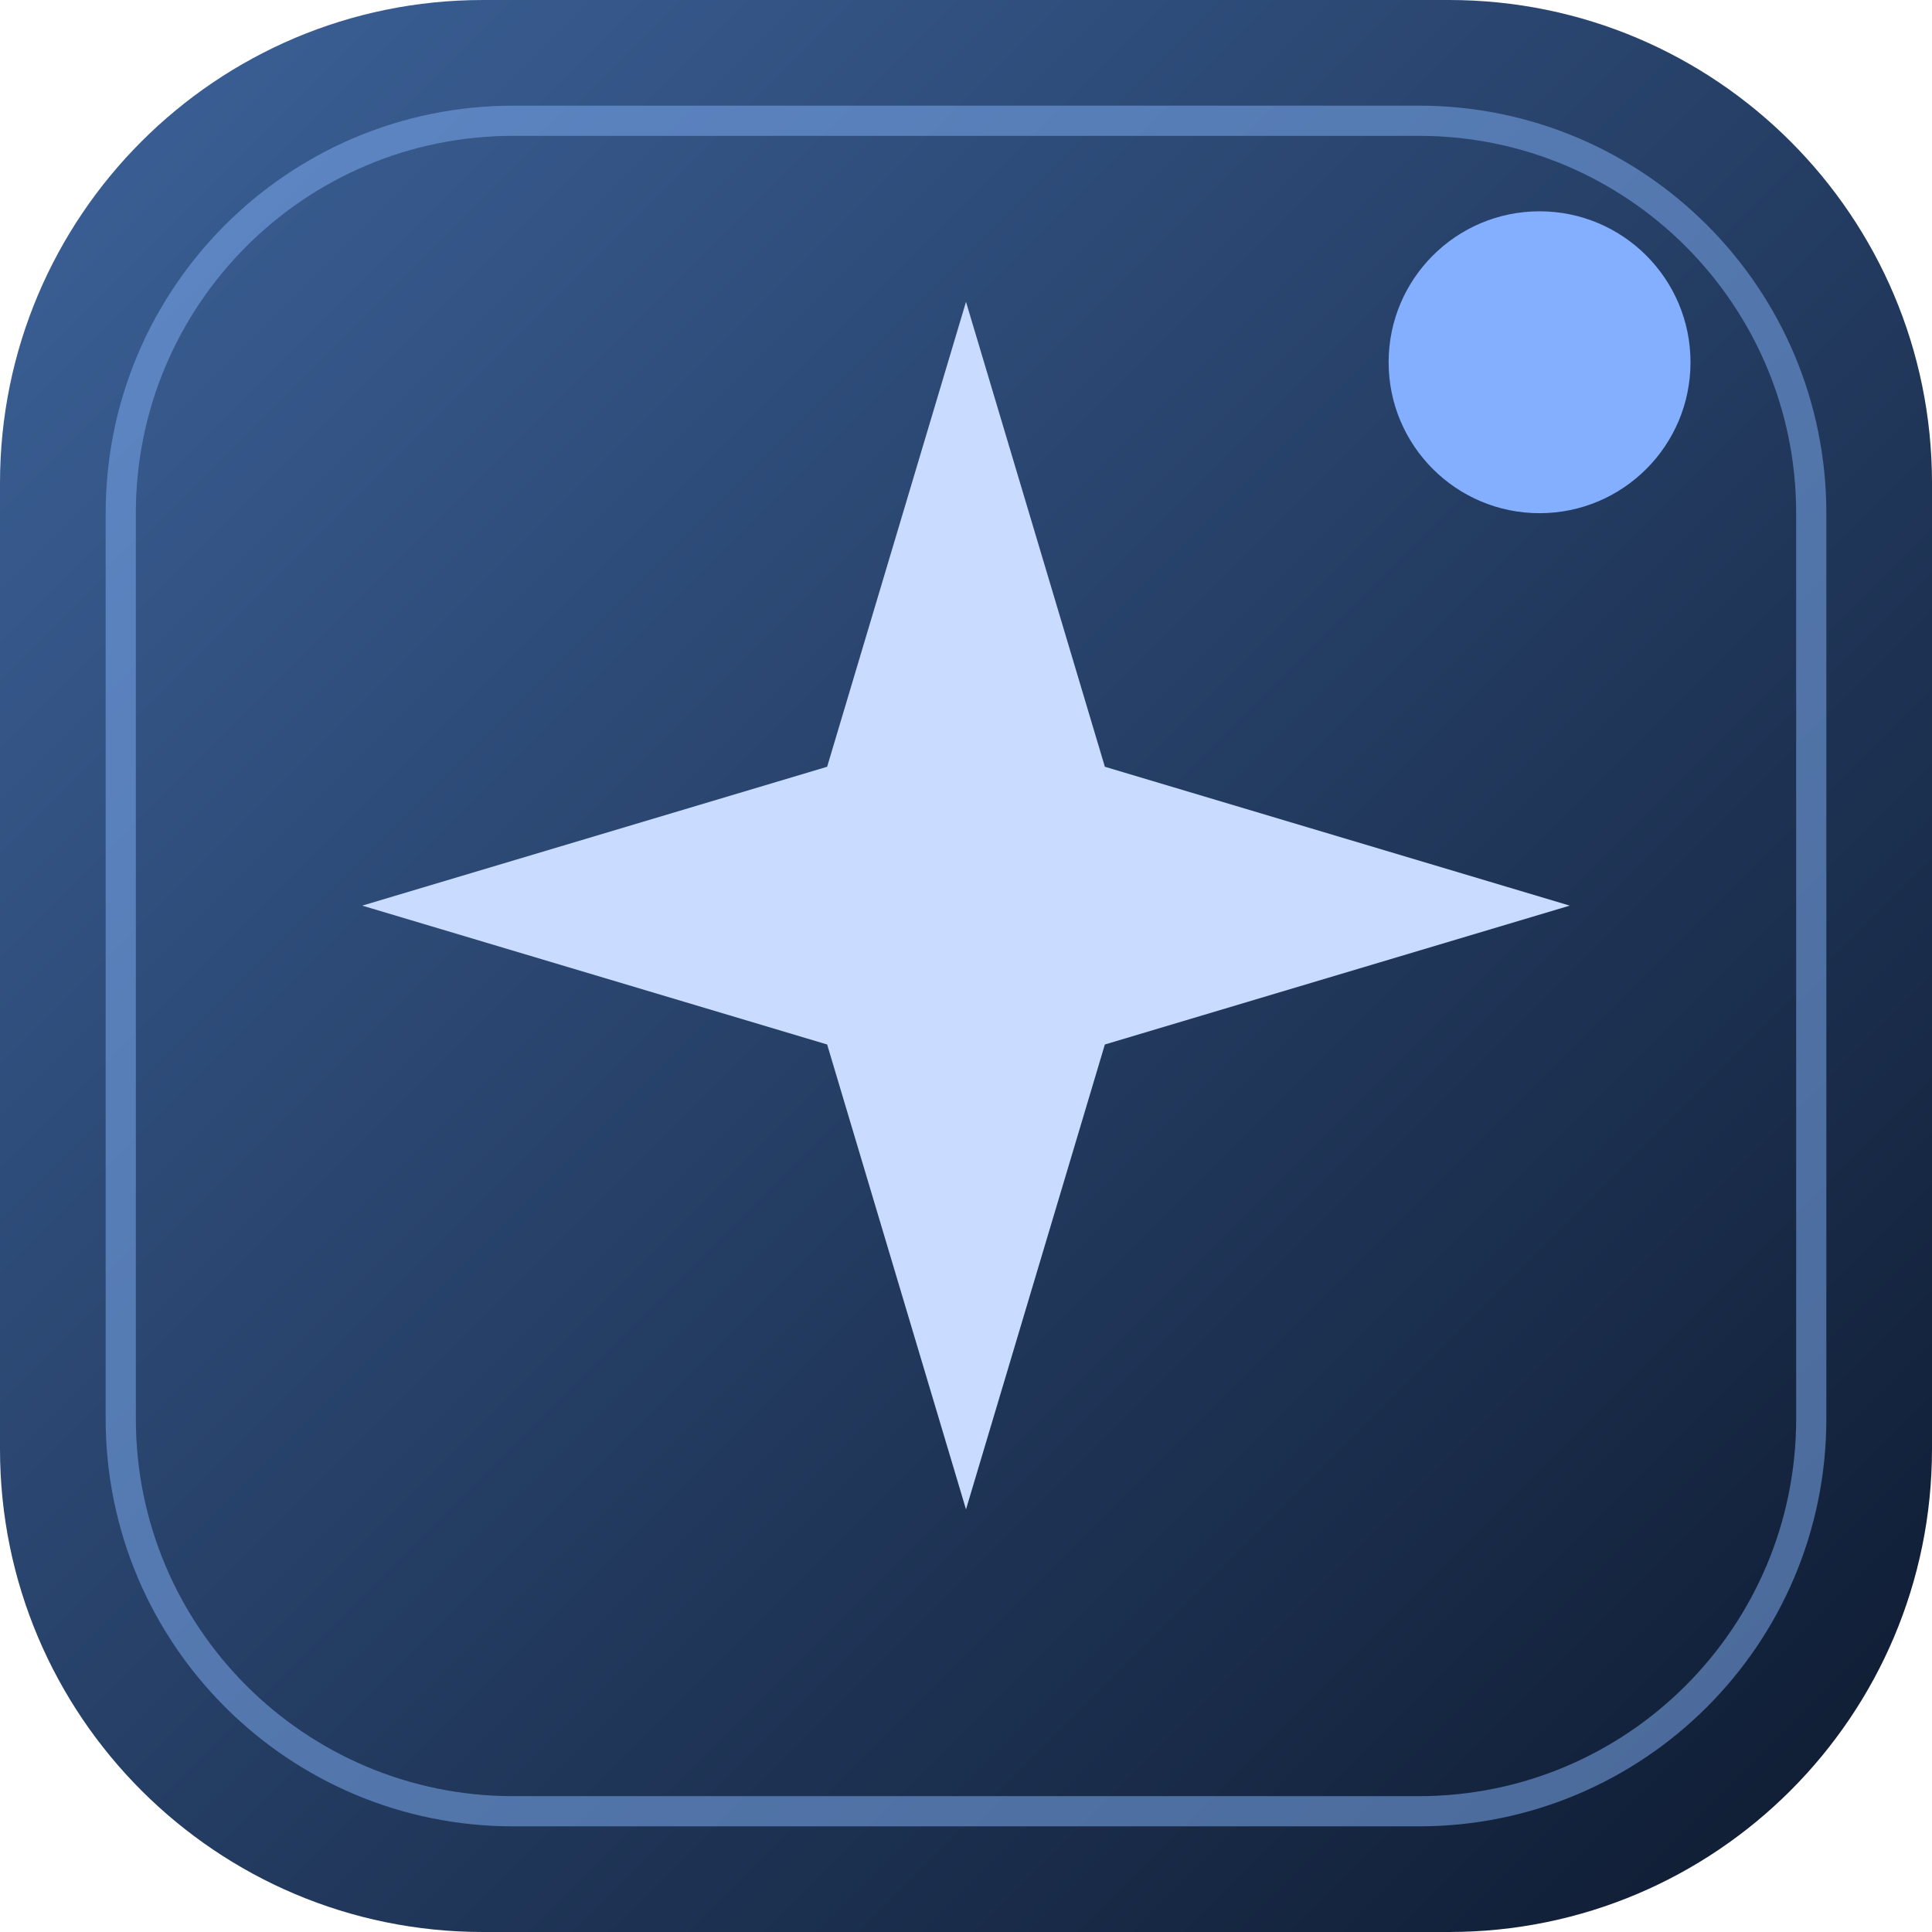
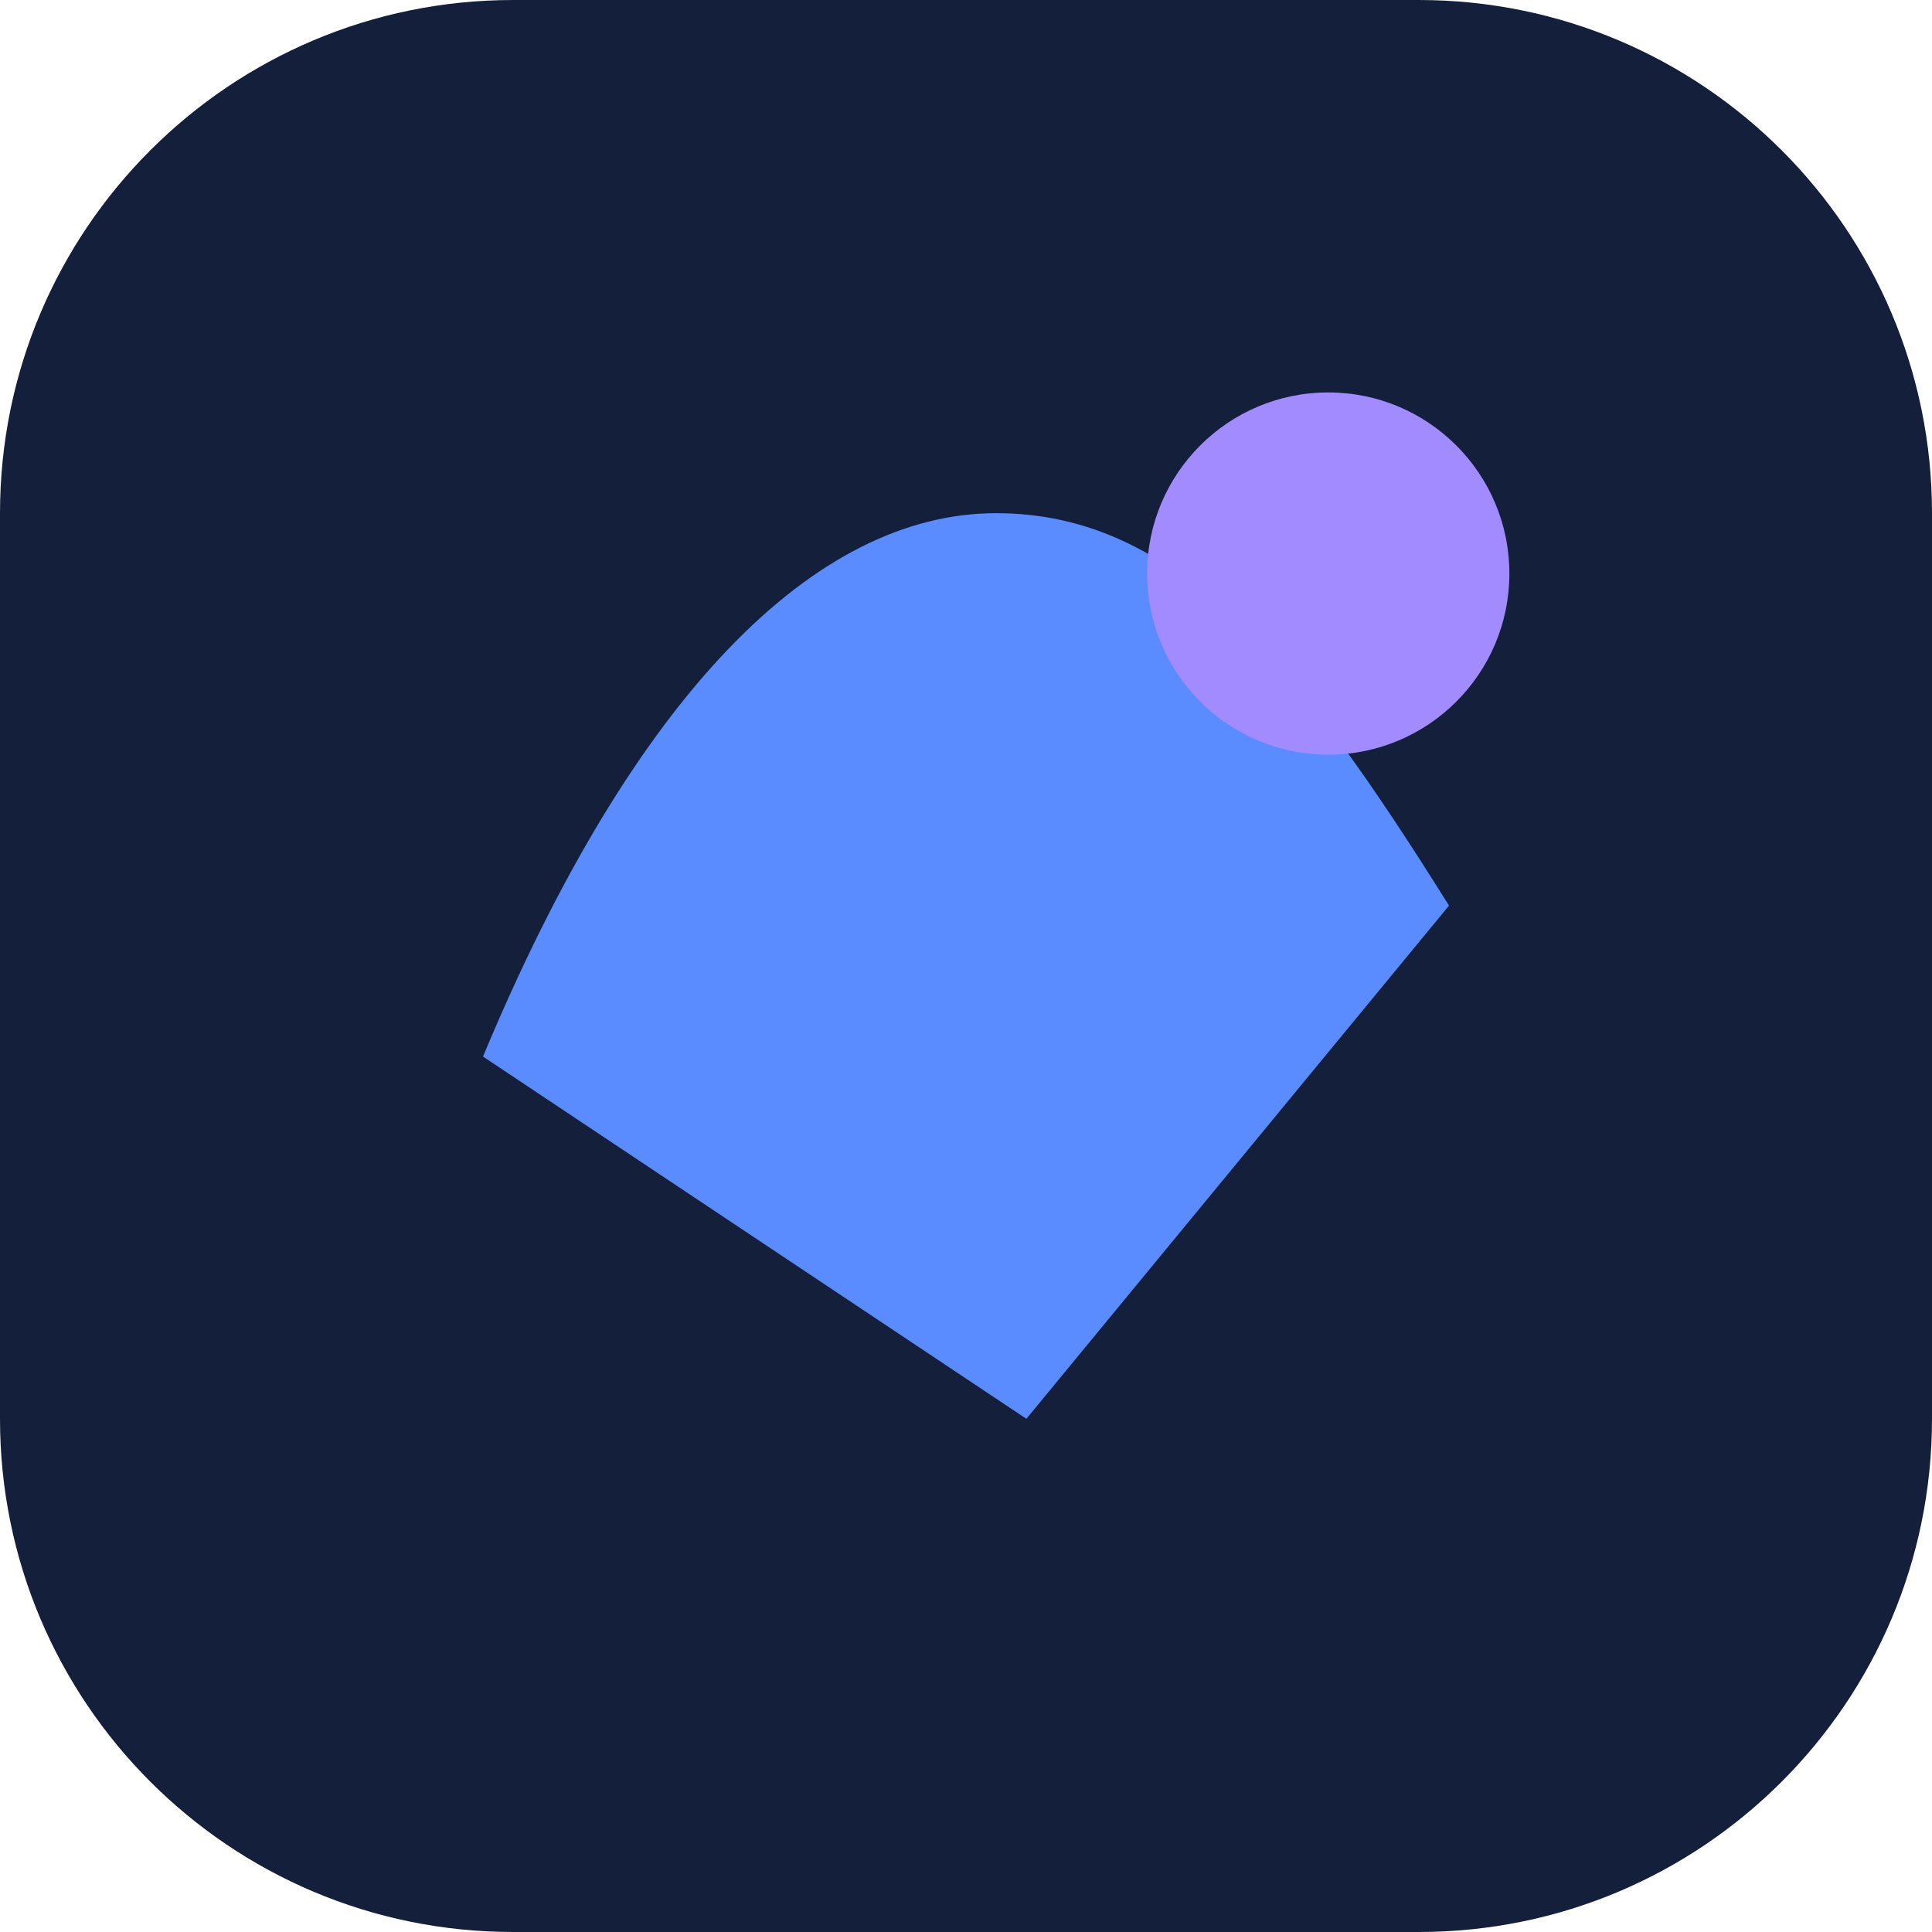
<svg xmlns="http://www.w3.org/2000/svg" viewBox="0 0 64 64">
-   <defs>
-     <linearGradient id="g" x1="0" y1="0" x2="1" y2="1">
-       <stop stop-color="#3d639b" />
-       <stop offset="1" stop-color="#0d192e" />
-     </linearGradient>
-   </defs>
-   <rect width="64" height="64" rx="16" fill="url(#g)" />
-   <rect x="4" y="4" width="56" height="56" rx="13" fill="none" stroke="#7ba8eb" stroke-opacity=".55" />
-   <path d="M32 10l4.6 15.4L52 30l-15.4 4.6L32 50l-4.6-15.4L12 30l15.4-4.6L32 10z" fill="#c9dcff" />
-   <circle cx="51" cy="12" r="5" fill="#84afff" />
+   <rect width="64" height="64" rx="17" fill="#14203b" />
+   <path d="M16 35c5-12 11-18 17-18s10 5 15 13L34 47 16 35z" fill="#5a8bff" />
+   <circle cx="44" cy="19" r="6" fill="#a28aff" />
</svg>
